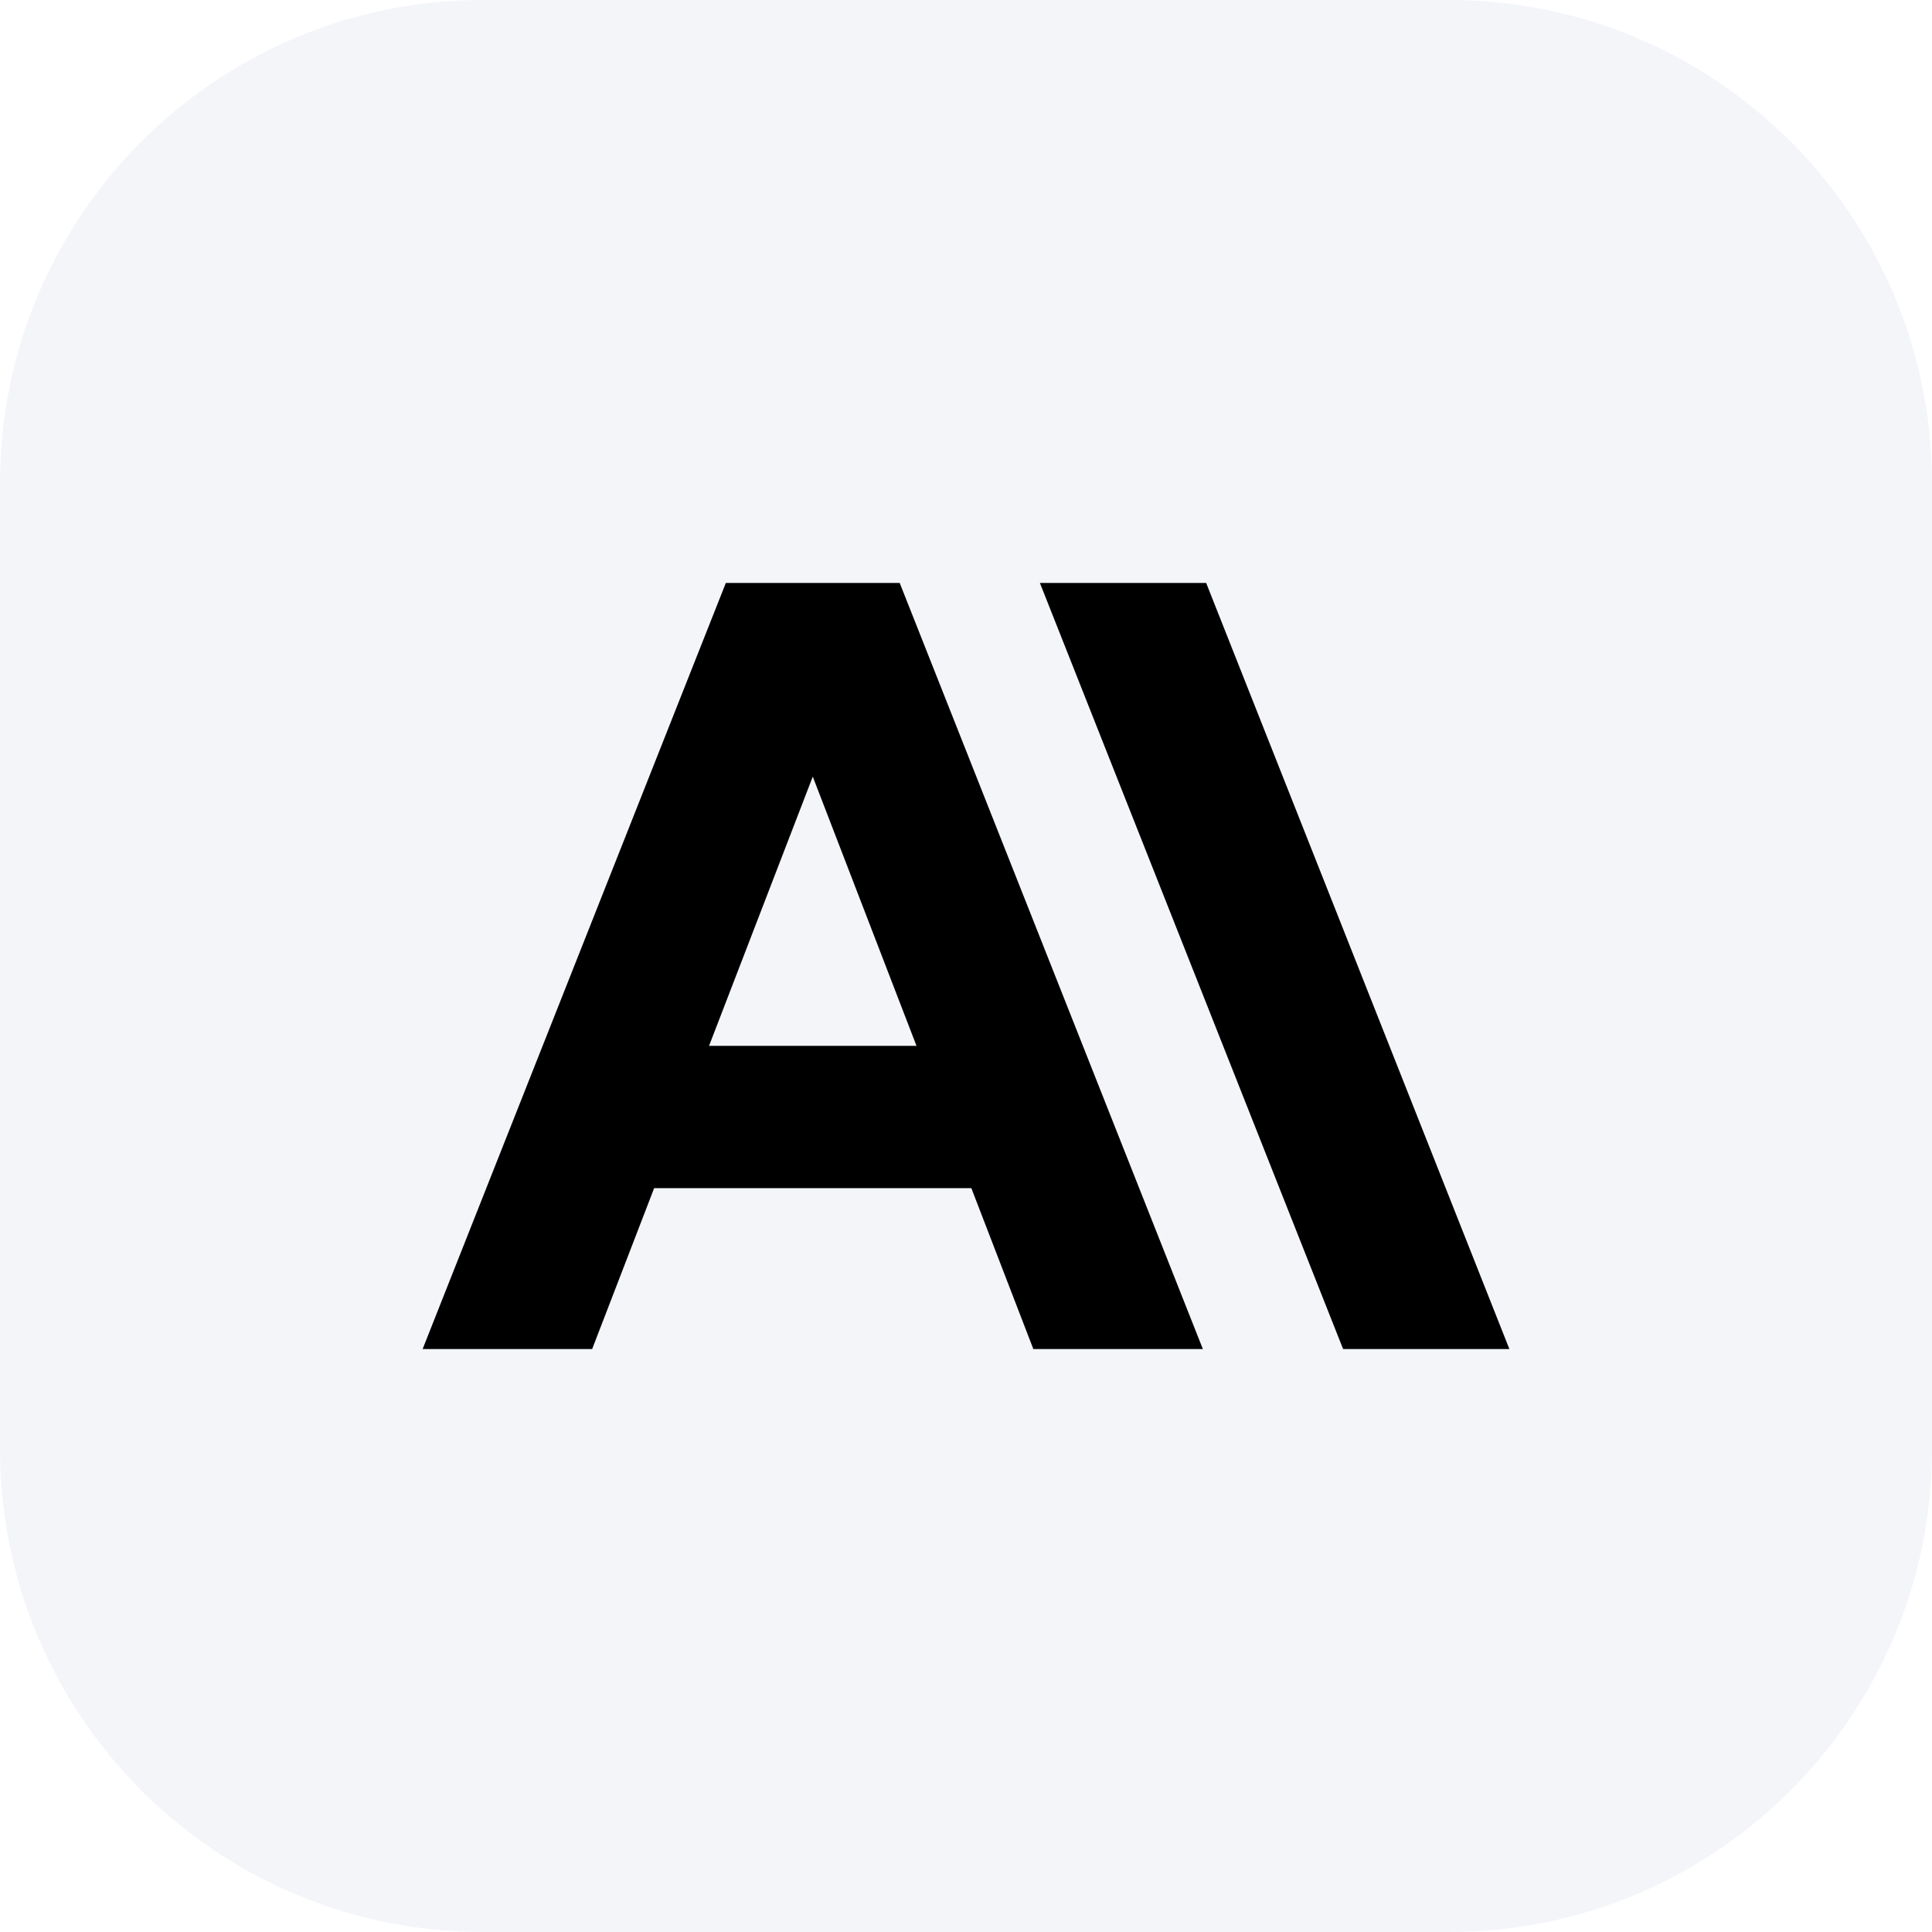
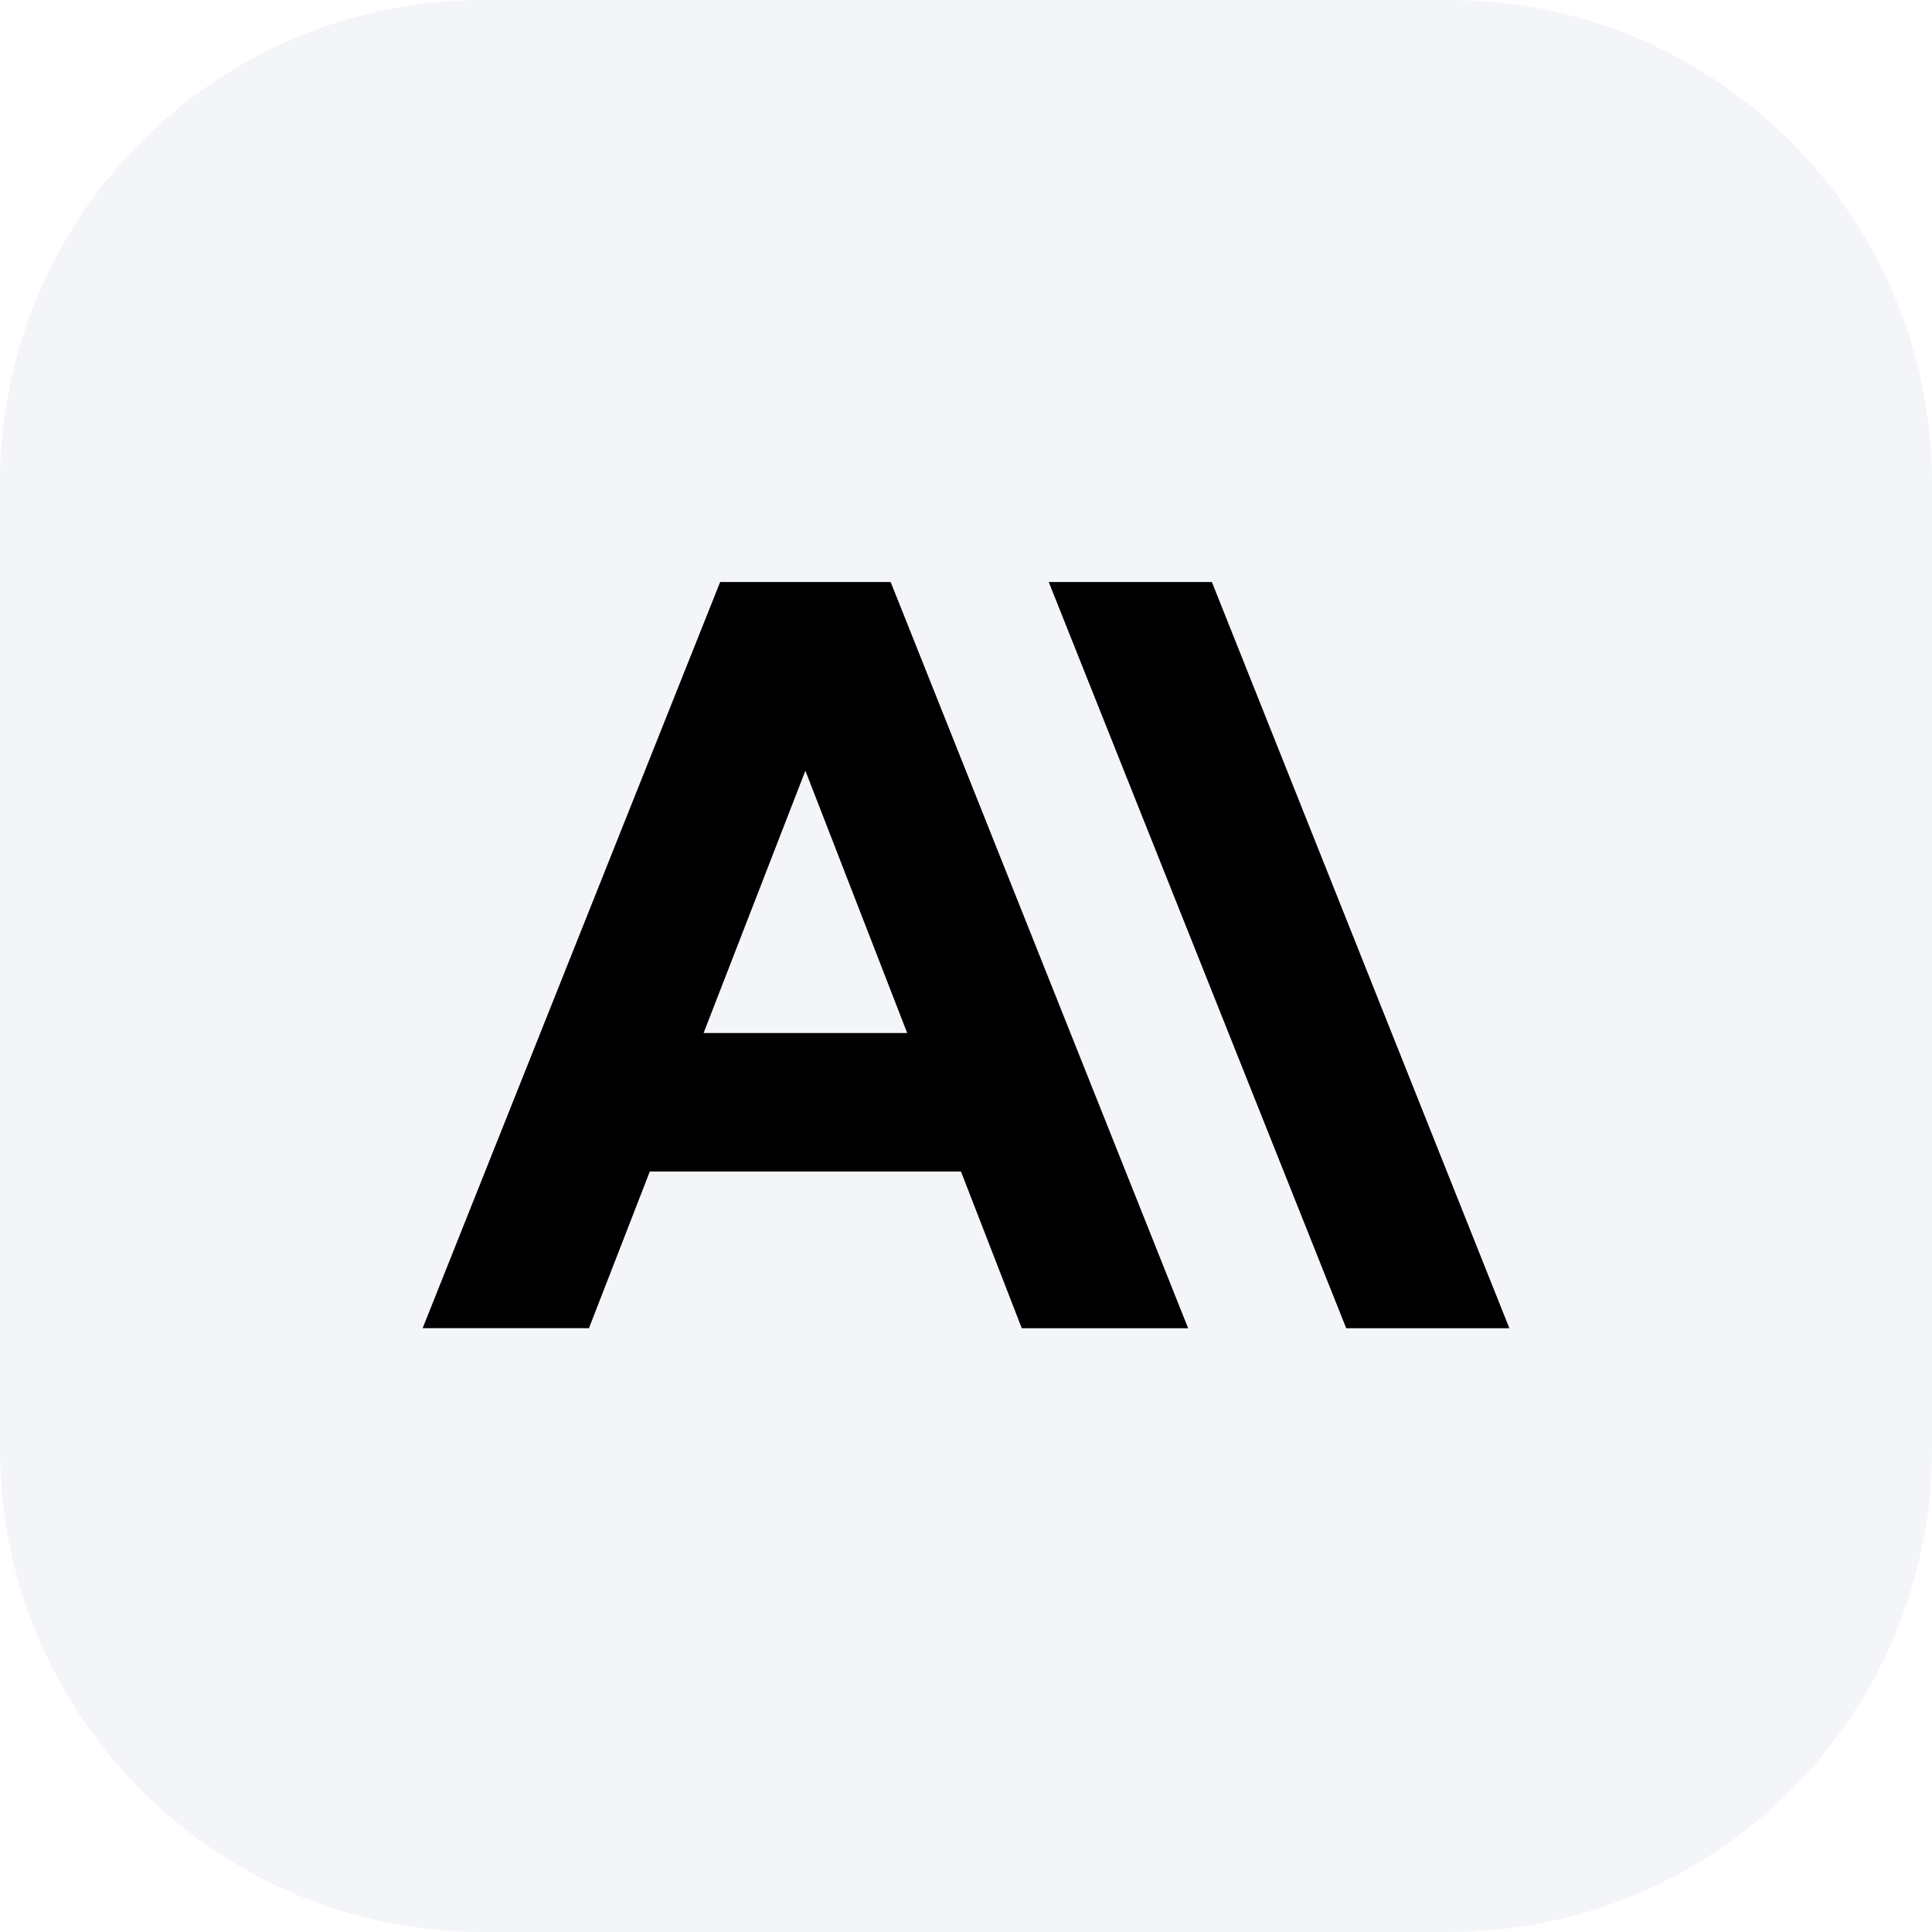
<svg xmlns="http://www.w3.org/2000/svg" viewBox="0 0 512 512">
  <rect width="512" height="512" rx="128" fill="#F3F5F9" />
-   <g transform="translate(112 112) scale(12)">
-     <path d="M17.304 3.541h-3.672l6.696 16.918H24Zm-10.608 0L0 20.459h3.744l1.369-3.553h7.005l1.369 3.553h3.744L10.536 3.541Zm-.371 10.223 2.291-5.946 2.291 5.946Z" />
+   <g transform="translate(112.0 112.0) scale(12.000)">
+     <path d="M13.827 3.52h3.603L24 20h-3.603l-6.57-16.48zm-7.258 0h3.767L16.906 20h-3.674l-1.343-3.461H5.017l-1.344 3.46H0L6.57 3.522zm4.132 9.959L8.453 7.687 6.205 13.48H10.7z" />
  </g>
</svg>
